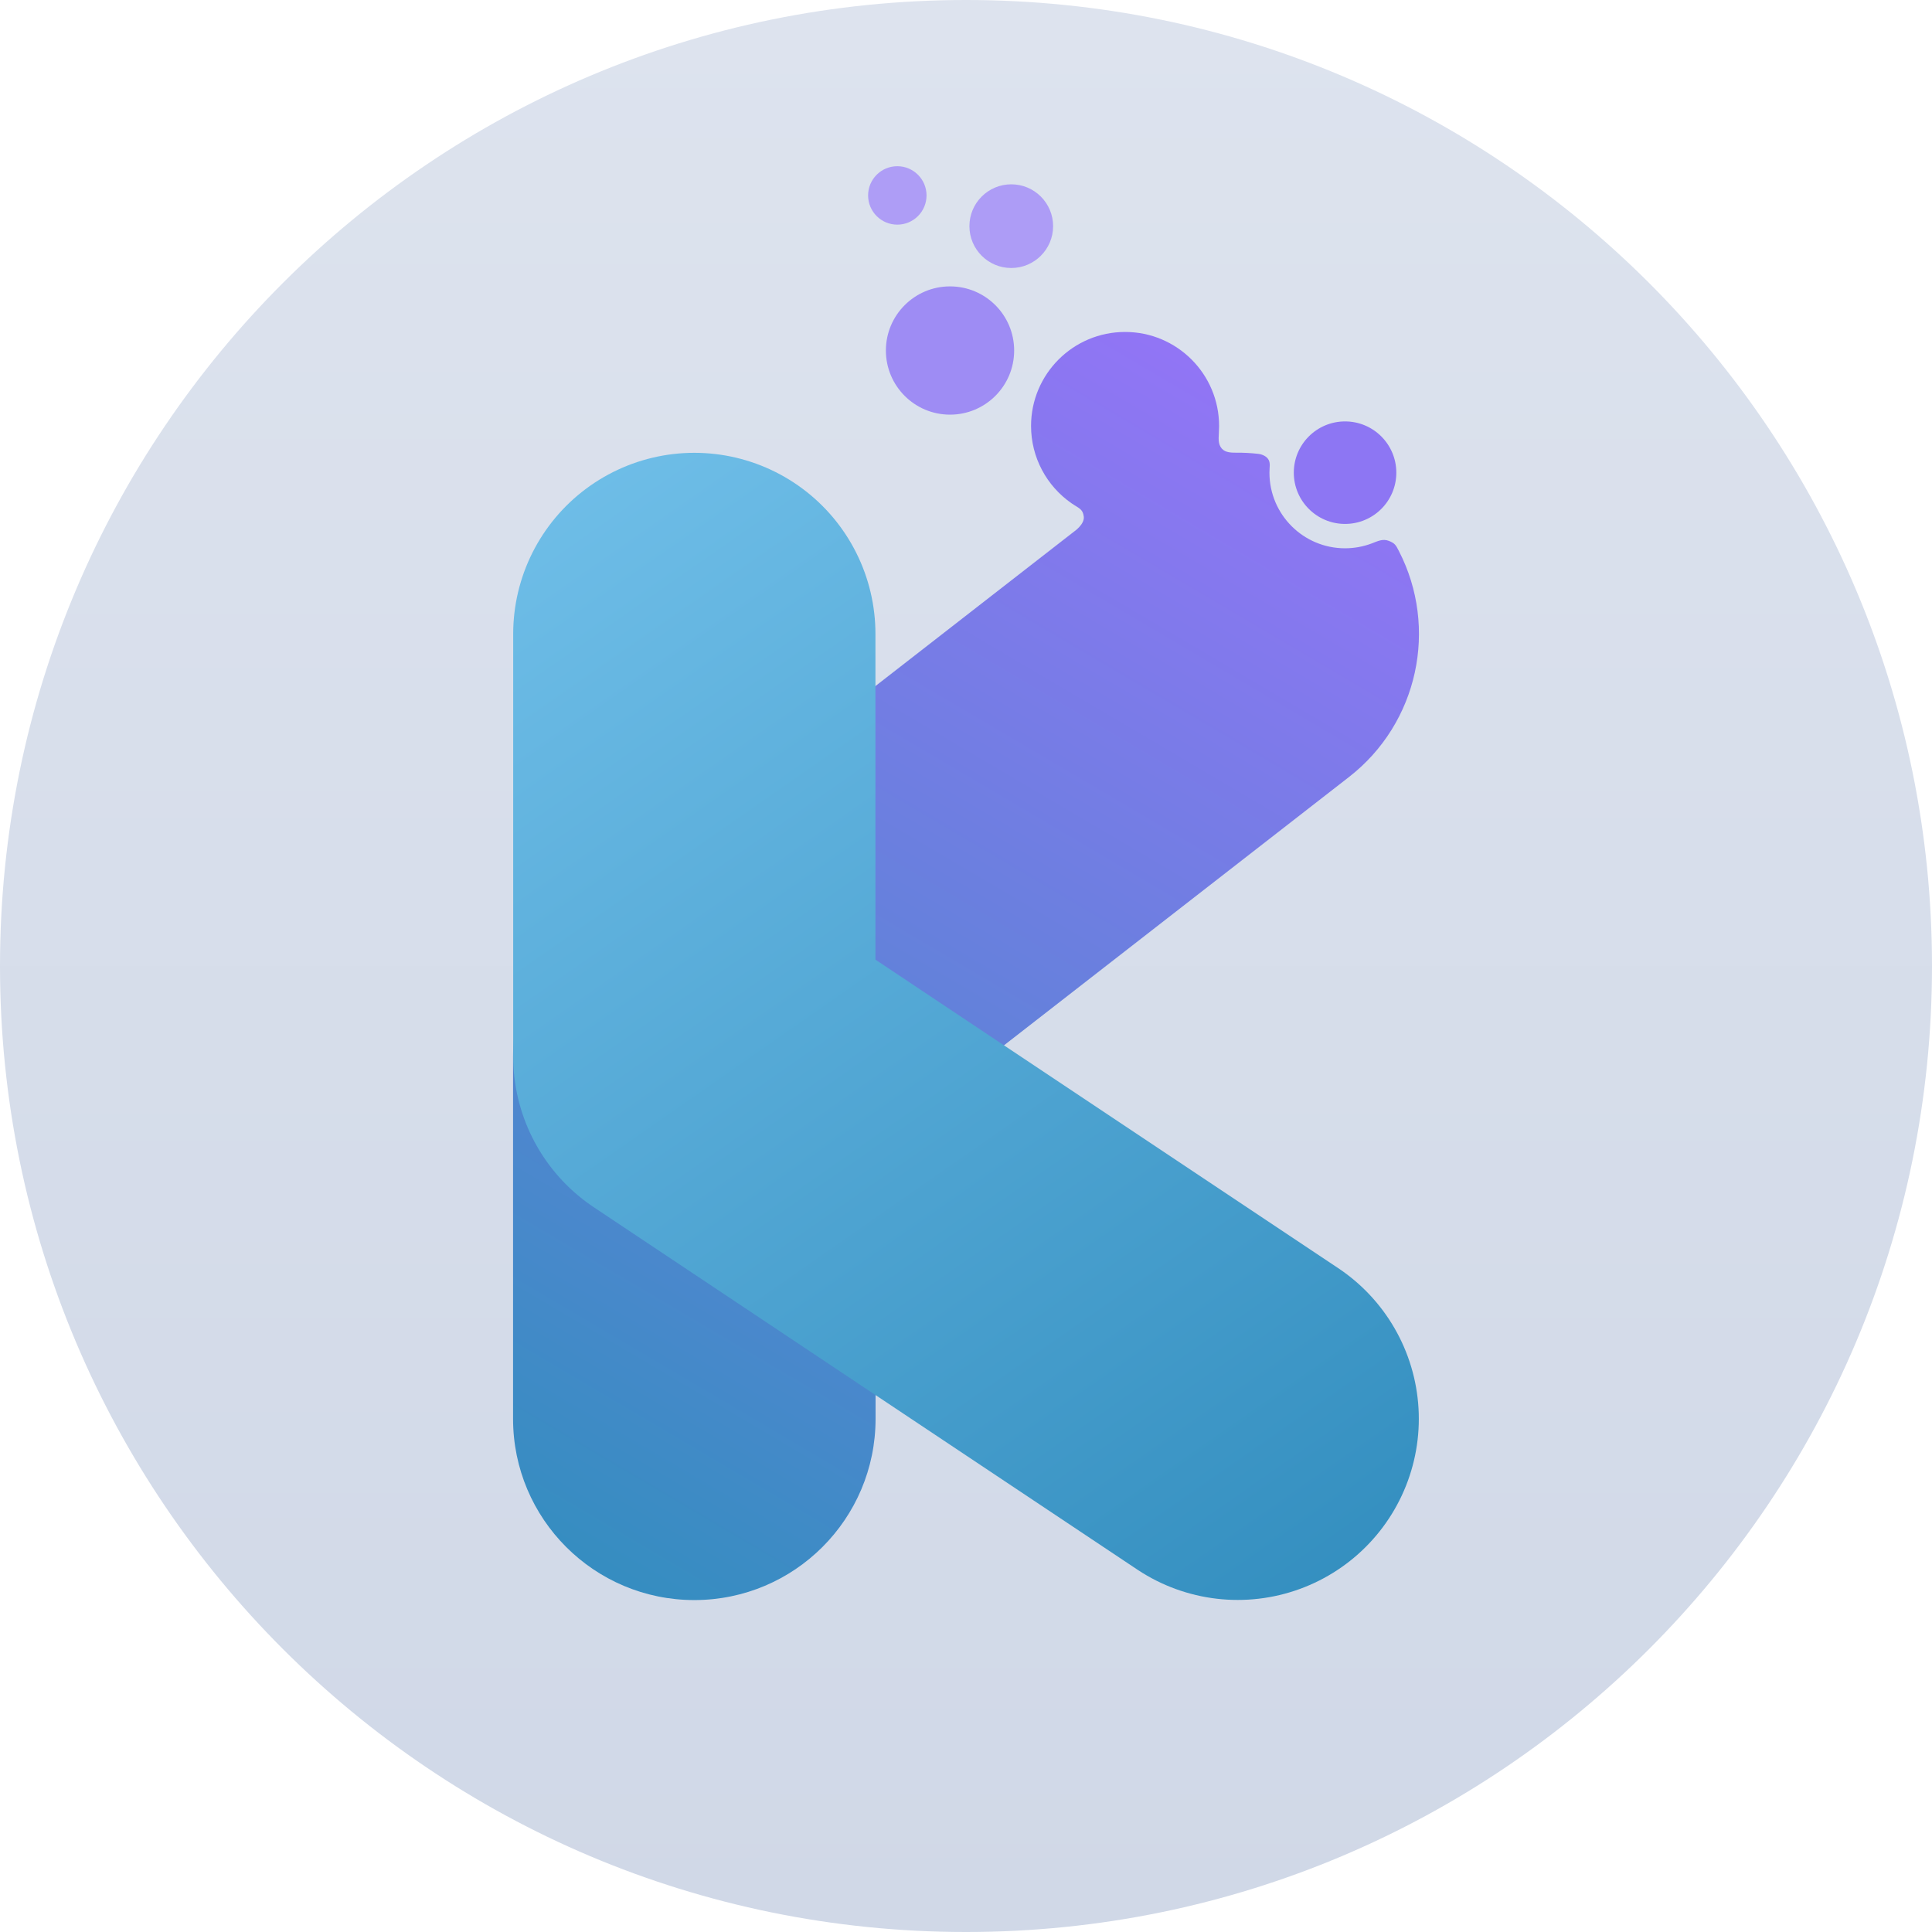
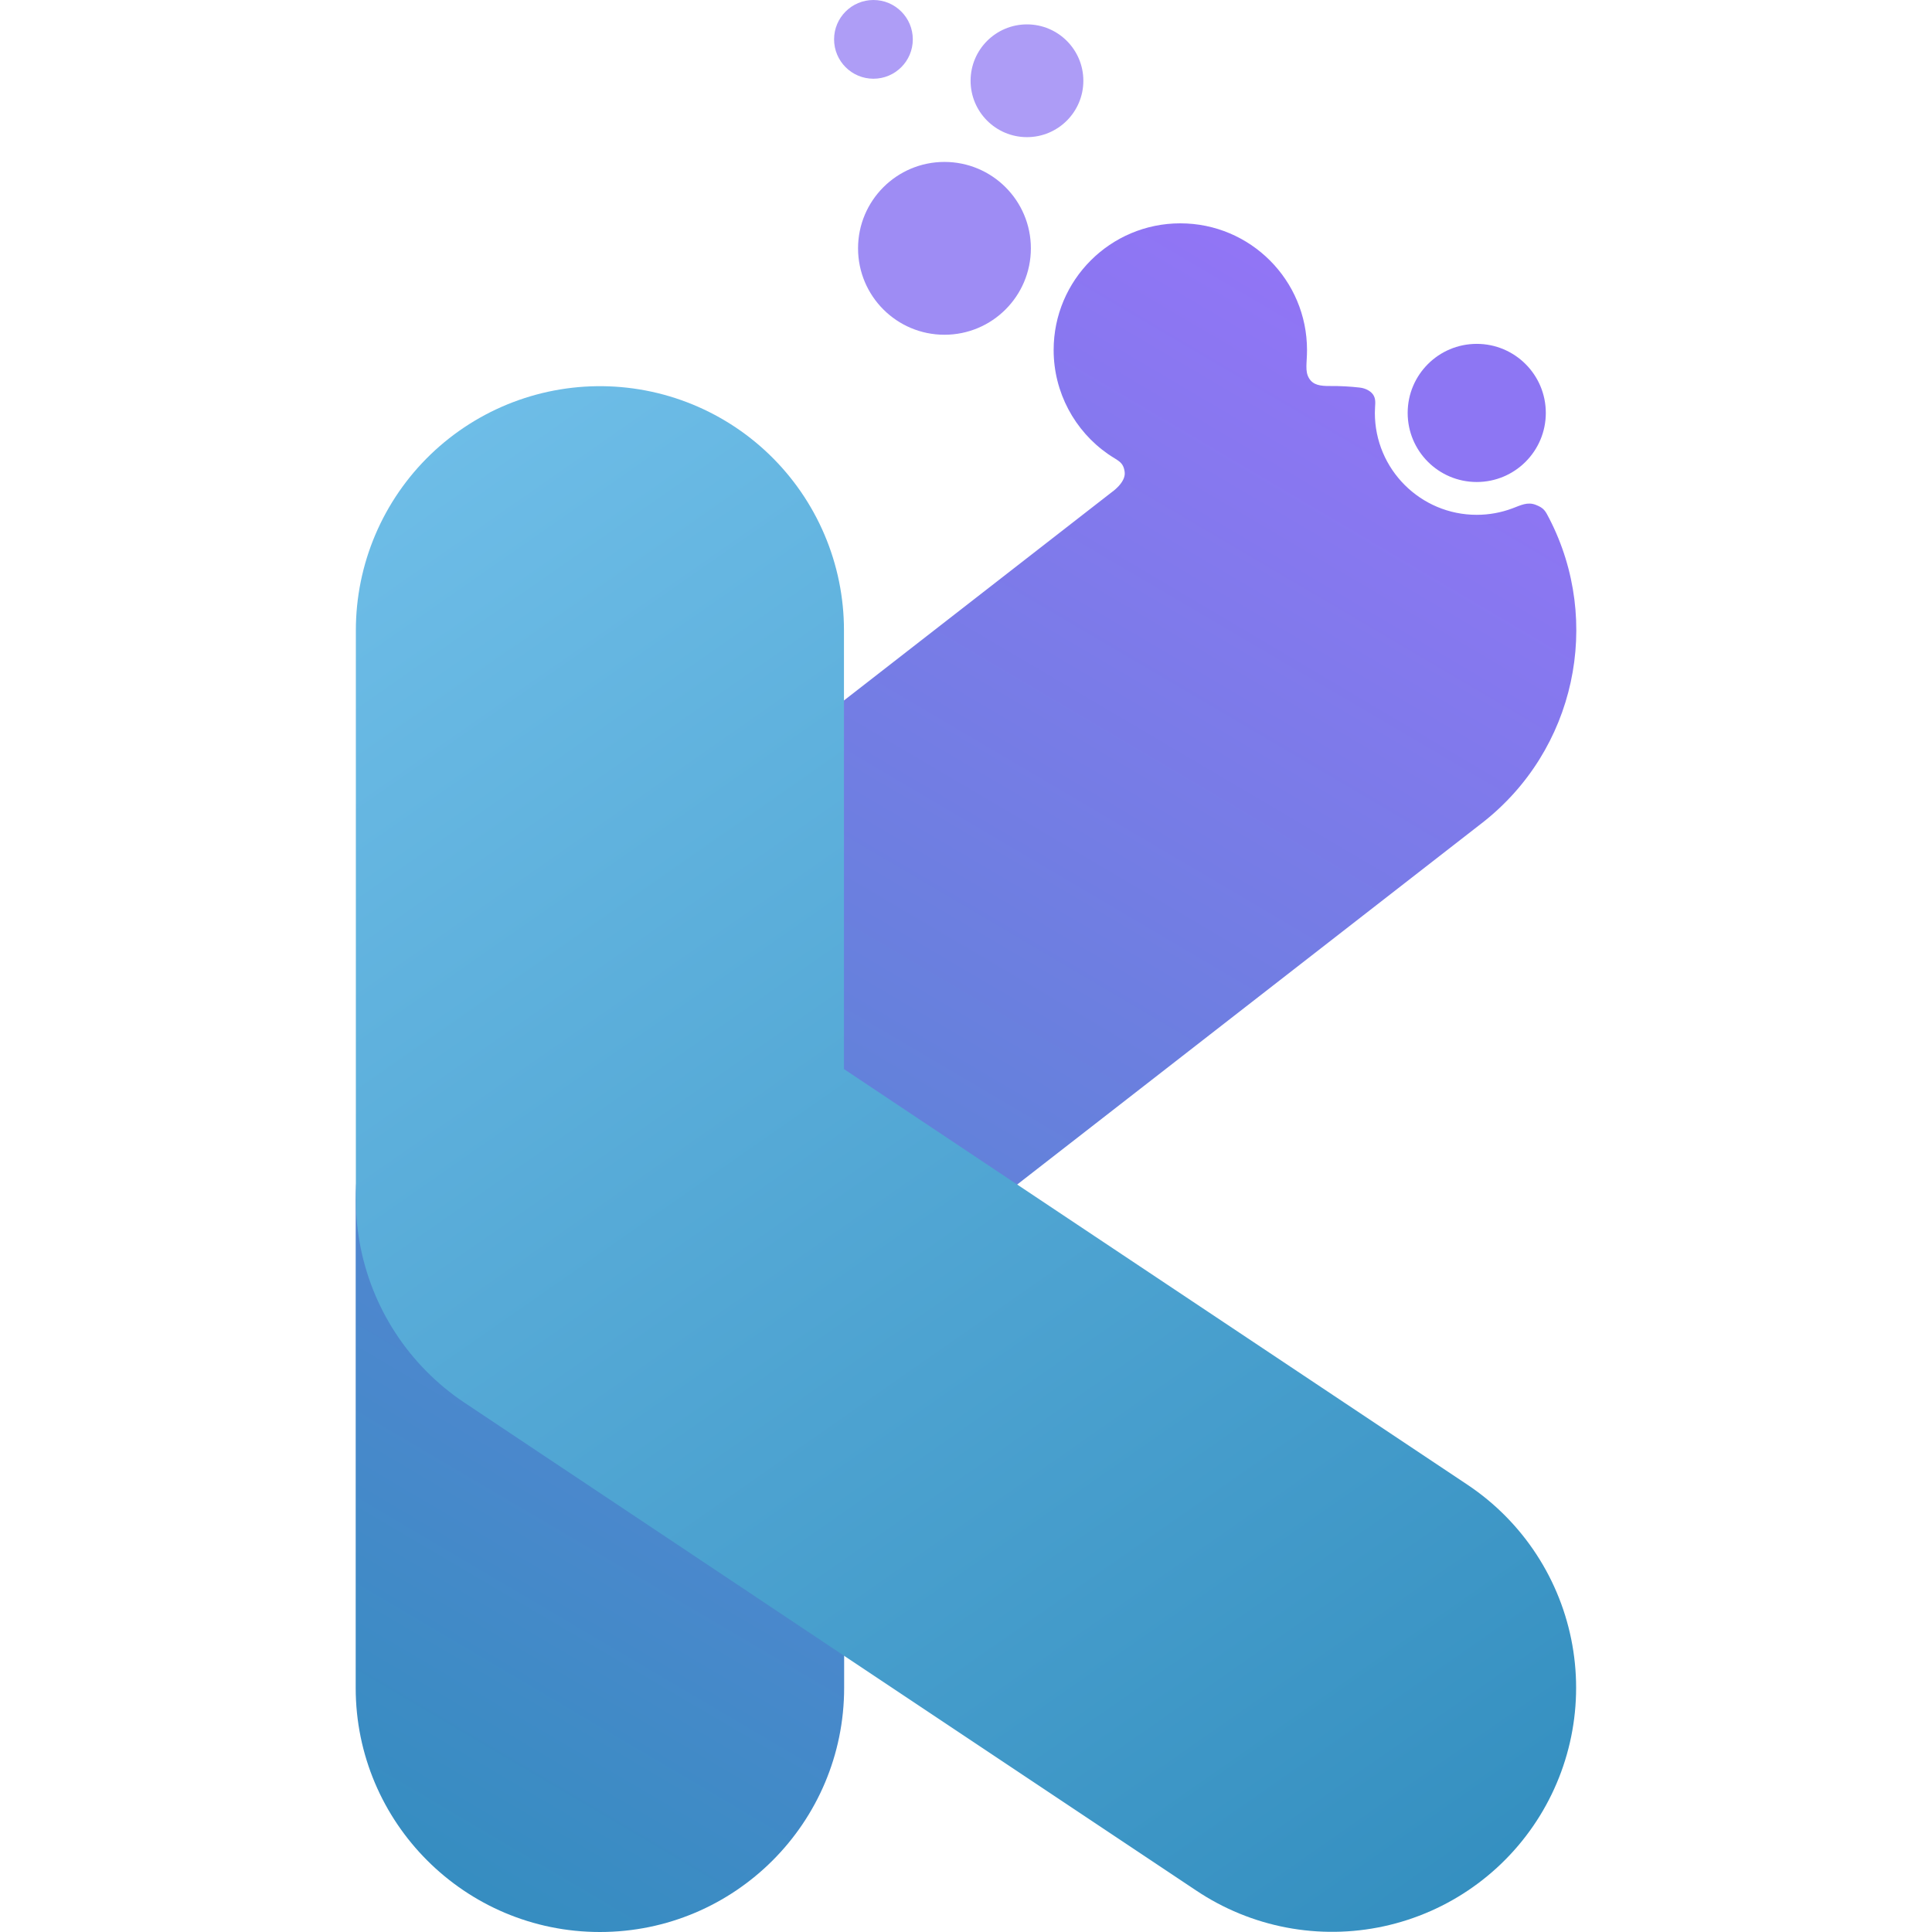
- <svg xmlns="http://www.w3.org/2000/svg" xmlns:xlink="http://www.w3.org/1999/xlink" width="1024" height="1024" viewBox="0 0 270.933 270.933" version="1.1" id="svg8">
+ <svg xmlns="http://www.w3.org/2000/svg" xmlns:xlink="http://www.w3.org/1999/xlink" id="svg8" version="1.1" viewBox="0 0 270.933 270.933" height="1024" width="1024">
  <defs id="defs2">
-     <linearGradient id="linearGradient939">
-       <stop id="stop935" offset="0" style="stop-color:#dde3ee;stop-opacity:1" />
-       <stop id="stop937" offset="1" style="stop-color:#d0d8e7;stop-opacity:1" />
-     </linearGradient>
    <linearGradient id="linearGradient879">
-       <stop style="stop-color:#9175f5;stop-opacity:1" offset="0" id="stop875" />
-       <stop style="stop-color:#338ebf;stop-opacity:1" offset="1" id="stop877" />
+       <stop id="stop875" offset="0" style="stop-color:#9175f5;stop-opacity:1" />
+       <stop id="stop877" offset="1" style="stop-color:#338ebf;stop-opacity:1" />
    </linearGradient>
    <linearGradient id="linearGradient871">
-       <stop style="stop-color:#6fbee8;stop-opacity:1" offset="0" id="stop867" />
-       <stop style="stop-color:#338ebf;stop-opacity:1" offset="1" id="stop869" />
+       <stop id="stop867" offset="0" style="stop-color:#6fbee8;stop-opacity:1" />
+       <stop id="stop869" offset="1" style="stop-color:#338ebf;stop-opacity:1" />
    </linearGradient>
-     <rect x="9.554" y="97.921" width="242.834" height="73.136" id="rect845" />
-     <rect x="21.412" y="91.504" width="232.745" height="78.066" id="rect839" />
-     <linearGradient gradientTransform="translate(-4.233333,12.7)" xlink:href="#linearGradient871" id="linearGradient873" x1="86.007" y1="50.317" x2="197.629" y2="210.429" gradientUnits="userSpaceOnUse" />
-     <linearGradient gradientTransform="matrix(3.779527,0,0,3.779527,-16,48)" xlink:href="#linearGradient879" id="linearGradient881" x1="183.579" y1="45.502" x2="85.358" y2="212.186" gradientUnits="userSpaceOnUse" />
-     <linearGradient xlink:href="#linearGradient939" id="linearGradient933" x1="135.467" y1="0" x2="135.467" y2="270.933" gradientUnits="userSpaceOnUse" />
-     <linearGradient xlink:href="#linearGradient879" id="linearGradient1685" gradientUnits="userSpaceOnUse" gradientTransform="matrix(3.779527,0,0,3.779527,-16,48)" x1="183.579" y1="45.502" x2="85.358" y2="212.186" />
+     <rect id="rect845" height="73.136" width="242.834" y="97.921" x="9.554" />
+     <rect id="rect839" height="78.066" width="232.745" y="91.504" x="21.412" />
+     <linearGradient gradientUnits="userSpaceOnUse" y2="210.429" x2="197.629" y1="50.317" x1="86.007" id="linearGradient873" xlink:href="#linearGradient871" gradientTransform="matrix(1.347416,0,0,1.347416,-52.76956,-14.29415)" />
+     <linearGradient gradientUnits="userSpaceOnUse" y2="212.186" x2="85.358" y1="45.502" x1="183.579" id="linearGradient881" xlink:href="#linearGradient879" gradientTransform="matrix(3.779527,0,0,3.779527,-16,48)" />
+     <linearGradient y2="212.186" x2="85.358" y1="45.502" x1="183.579" gradientTransform="matrix(1.347416,0,0,1.347416,-52.76956,-14.29415)" gradientUnits="userSpaceOnUse" id="linearGradient1685" xlink:href="#linearGradient879" />
  </defs>
-   <g style="display:inline" id="g860">
-     <rect y="0" x="-2.7755576e-17" height="270.933" width="270.933" id="rect858" style="fill:url(#linearGradient933);fill-opacity:1;stroke-width:2.12" rx="135.467" />
-   </g>
-   <g id="layer1" style="display:inline">
-     <path id="path1632" style="color:#000000;font-style:normal;font-variant:normal;font-weight:normal;font-stretch:normal;font-size:medium;line-height:normal;font-family:sans-serif;font-variant-ligatures:normal;font-variant-position:normal;font-variant-caps:normal;font-variant-numeric:normal;font-variant-alternates:normal;font-variant-east-asian:normal;font-feature-settings:normal;font-variation-settings:normal;text-indent:0;text-align:start;text-decoration:none;text-decoration-line:none;text-decoration-style:solid;text-decoration-color:#000000;letter-spacing:normal;word-spacing:normal;text-transform:none;writing-mode:lr-tb;direction:ltr;text-orientation:mixed;dominant-baseline:auto;baseline-shift:baseline;text-anchor:start;white-space:normal;shape-padding:0;shape-margin:0;inline-size:0;clip-rule:nonzero;display:inline;overflow:visible;visibility:visible;opacity:1;isolation:auto;mix-blend-mode:normal;color-interpolation:sRGB;color-interpolation-filters:linearRGB;solid-color:#000000;solid-opacity:1;vector-effect:none;fill:url(#linearGradient1685);fill-opacity:1;fill-rule:nonzero;stroke:none;stroke-width:192.138;stroke-linecap:round;stroke-linejoin:round;stroke-miterlimit:4;stroke-dasharray:none;stroke-dashoffset:0;stroke-opacity:1;color-rendering:auto;image-rendering:auto;shape-rendering:auto;text-rendering:auto;enable-background:accumulate;stop-color:#000000;stop-opacity:1" d="m 596.311,175.945 c -27.521,2.6e-4 -49.832,22.311 -49.832,49.832 -5e-5,16.633 8.254,31.822 21.453,40.966 3.8,2.633 5.987,2.938 6.493,7.057 0.506,4.119 -5.136,7.935 -5.136,7.935 l -260.267,202.434 c -23.399,18.201 -37.085,46.184 -37.088,75.828 V 752 c 3.4e-4,53.057 43.011,96.068 96.068,96.068 C 421.059,848.068 464.07,805.057 464.07,752 V 606.982 L 714.98,411.836 c 36.834,-28.645 47.401,-79.169 26.457,-119.785 -1.564,-3.034 -2.061,-4.11 -5.318,-5.375 -3.256,-1.265 -5.874,0.151 -9.133,1.373 -4.475,1.679 -9.241,2.554 -14.077,2.555 -22.133,-4e-5 -40.076,-17.943 -40.076,-40.076 3.9e-4,-3.004 0.532,-4.765 -0.356,-6.634 -0.888,-1.869 -3.253,-3.077 -5.577,-3.343 -3.86,-0.441 -7.745,-0.647 -11.634,-0.617 -3.816,0.029 -6.715,-0.314 -8.36,-3.105 -1.645,-2.791 -0.764,-5.99 -0.763,-11.052 -2.6e-4,-27.522 -22.312,-49.833 -49.834,-49.832 z" transform="scale(0.2645833)" />
-     <path style="opacity:1;fill:none;fill-opacity:1;stroke:url(#linearGradient873);stroke-width:50.8;stroke-linecap:round;stroke-linejoin:round;stroke-miterlimit:4;stroke-dasharray:none;stroke-opacity:1" d="m 97.367,88.9 v 59.267 l 76.2,50.8" id="path863" />
-     <circle style="display:inline;fill:#9e8cf4;fill-opacity:1;stroke:none;stroke-width:2.823;stroke-linecap:round;stroke-linejoin:round;stroke-miterlimit:4;stroke-dasharray:none" id="path869-7" cx="133.226" cy="49.155" r="8.994" />
-     <circle r="5.868" cy="31.715" cx="141.814" id="path869-7-5" style="display:inline;fill:#ad9cf6;fill-opacity:1;stroke:none;stroke-width:1.842;stroke-linecap:round;stroke-linejoin:round;stroke-miterlimit:4;stroke-dasharray:none" />
-     <circle style="display:inline;fill:#ae9df6;fill-opacity:1;stroke:none;stroke-width:1.286;stroke-linecap:round;stroke-linejoin:round;stroke-miterlimit:4;stroke-dasharray:none" id="circle1672" cx="125.835" cy="27.406" r="4.097" />
-     <circle r="7.188" cy="66.285" cx="188.624" id="circle1680" style="display:inline;fill:#8d76f3;fill-opacity:1;stroke:none;stroke-width:2.256;stroke-linecap:round;stroke-linejoin:round;stroke-miterlimit:4;stroke-dasharray:none" />
+   <g style="display:inline" id="layer1">
+     <path d="m 165.522,31.319 c -9.811,9.3e-5 -17.765,7.954 -17.765,17.765 -2e-5,5.93 2.943,11.345 7.648,14.605 1.355,0.939 2.134,1.047 2.315,2.516 0.18,1.468 -1.831,2.829 -1.831,2.829 L 63.102,141.202 c -8.342,6.489 -13.221,16.465 -13.222,27.033 v 68.449 c 1.21e-4,18.915 15.334,34.249 34.249,34.249 18.915,-1.2e-4 34.249,-15.334 34.249,-34.249 v -51.699 l 89.45,-69.57 c 13.131,-10.212 16.899,-28.224 9.432,-42.704 -0.558,-1.081 -0.735,-1.465 -1.896,-1.916 -1.161,-0.451 -2.094,0.054 -3.256,0.49 -1.595,0.599 -3.294,0.911 -5.018,0.911 -7.891,-1.4e-5 -14.287,-6.397 -14.287,-14.287 1.4e-4,-1.071 0.19,-1.699 -0.127,-2.365 -0.317,-0.666 -1.16,-1.097 -1.988,-1.192 -1.376,-0.157 -2.761,-0.231 -4.147,-0.22 -1.36,0.01 -2.394,-0.112 -2.98,-1.107 -0.587,-0.995 -0.272,-2.135 -0.272,-3.94 -1e-4,-9.812 -7.954,-17.766 -17.766,-17.765 z" style="color:#000000;font-style:normal;font-variant:normal;font-weight:normal;font-stretch:normal;font-size:medium;line-height:normal;font-family:sans-serif;font-variant-ligatures:normal;font-variant-position:normal;font-variant-caps:normal;font-variant-numeric:normal;font-variant-alternates:normal;font-variant-east-asian:normal;font-feature-settings:normal;font-variation-settings:normal;text-indent:0;text-align:start;text-decoration:none;text-decoration-line:none;text-decoration-style:solid;text-decoration-color:#000000;letter-spacing:normal;word-spacing:normal;text-transform:none;writing-mode:lr-tb;direction:ltr;text-orientation:mixed;dominant-baseline:auto;baseline-shift:baseline;text-anchor:start;white-space:normal;shape-padding:0;shape-margin:0;inline-size:0;clip-rule:nonzero;display:inline;overflow:visible;visibility:visible;opacity:1;isolation:auto;mix-blend-mode:normal;color-interpolation:sRGB;color-interpolation-filters:linearRGB;solid-color:#000000;solid-opacity:1;vector-effect:none;fill:url(#linearGradient1685);fill-opacity:1;fill-rule:nonzero;stroke:none;stroke-width:68.498;stroke-linecap:round;stroke-linejoin:round;stroke-miterlimit:4;stroke-dasharray:none;stroke-dashoffset:0;stroke-opacity:1;color-rendering:auto;image-rendering:auto;shape-rendering:auto;text-rendering:auto;enable-background:accumulate;stop-color:#000000;stop-opacity:1" id="path1632" />
+     <path id="path863" d="M 84.128,88.379 V 168.236 L 186.801,236.685" style="opacity:1;fill:none;fill-opacity:1;stroke:url(#linearGradient873);stroke-width:68.449;stroke-linecap:round;stroke-linejoin:round;stroke-miterlimit:4;stroke-dasharray:none;stroke-opacity:1" />
+     <circle r="12.118" cy="34.826" cx="132.446" id="path869-7" style="display:inline;fill:#9e8cf4;fill-opacity:1;stroke:none;stroke-width:3.803;stroke-linecap:round;stroke-linejoin:round;stroke-miterlimit:4;stroke-dasharray:none" />
+     <circle style="display:inline;fill:#ad9cf6;fill-opacity:1;stroke:none;stroke-width:2.481;stroke-linecap:round;stroke-linejoin:round;stroke-miterlimit:4;stroke-dasharray:none" id="path869-7-5" cx="144.017" cy="11.326" r="7.906" />
+     <circle r="5.52" cy="5.52" cx="122.487" id="circle1672" style="display:inline;fill:#ae9df6;fill-opacity:1;stroke:none;stroke-width:1.732;stroke-linecap:round;stroke-linejoin:round;stroke-miterlimit:4;stroke-dasharray:none" />
+     <circle style="display:inline;fill:#8d76f3;fill-opacity:1;stroke:none;stroke-width:3.04;stroke-linecap:round;stroke-linejoin:round;stroke-miterlimit:4;stroke-dasharray:none" id="circle1680" cx="207.09" cy="57.908" r="9.686" />
  </g>
</svg>
